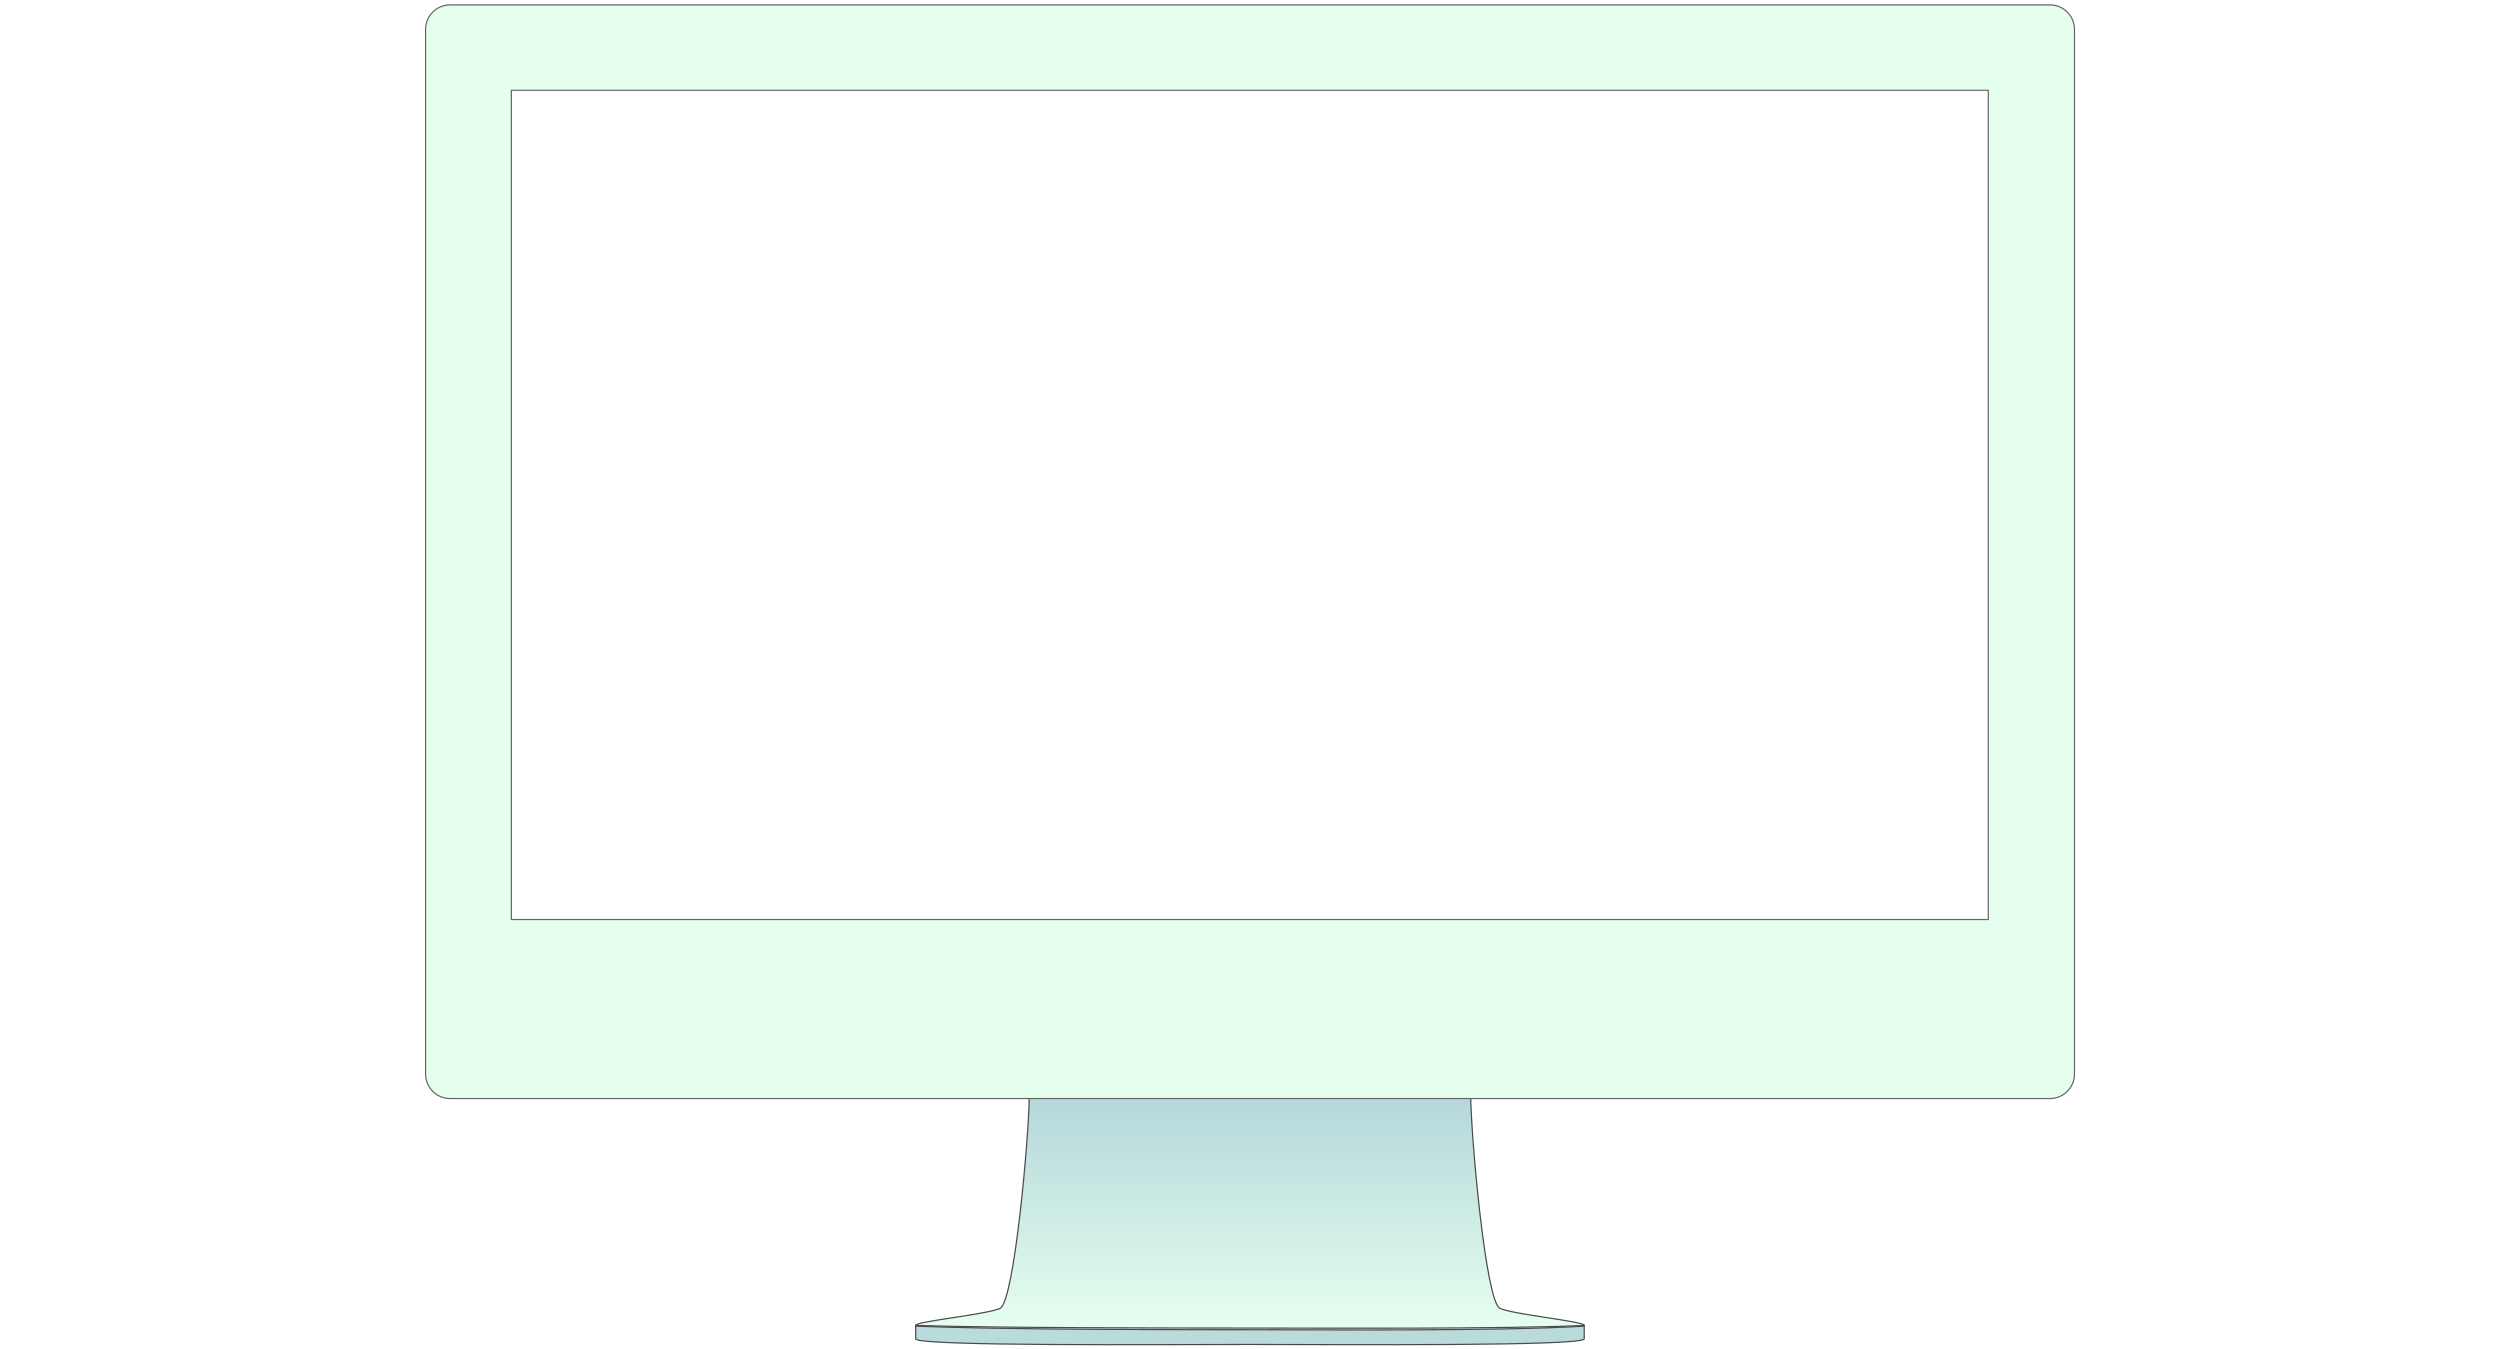
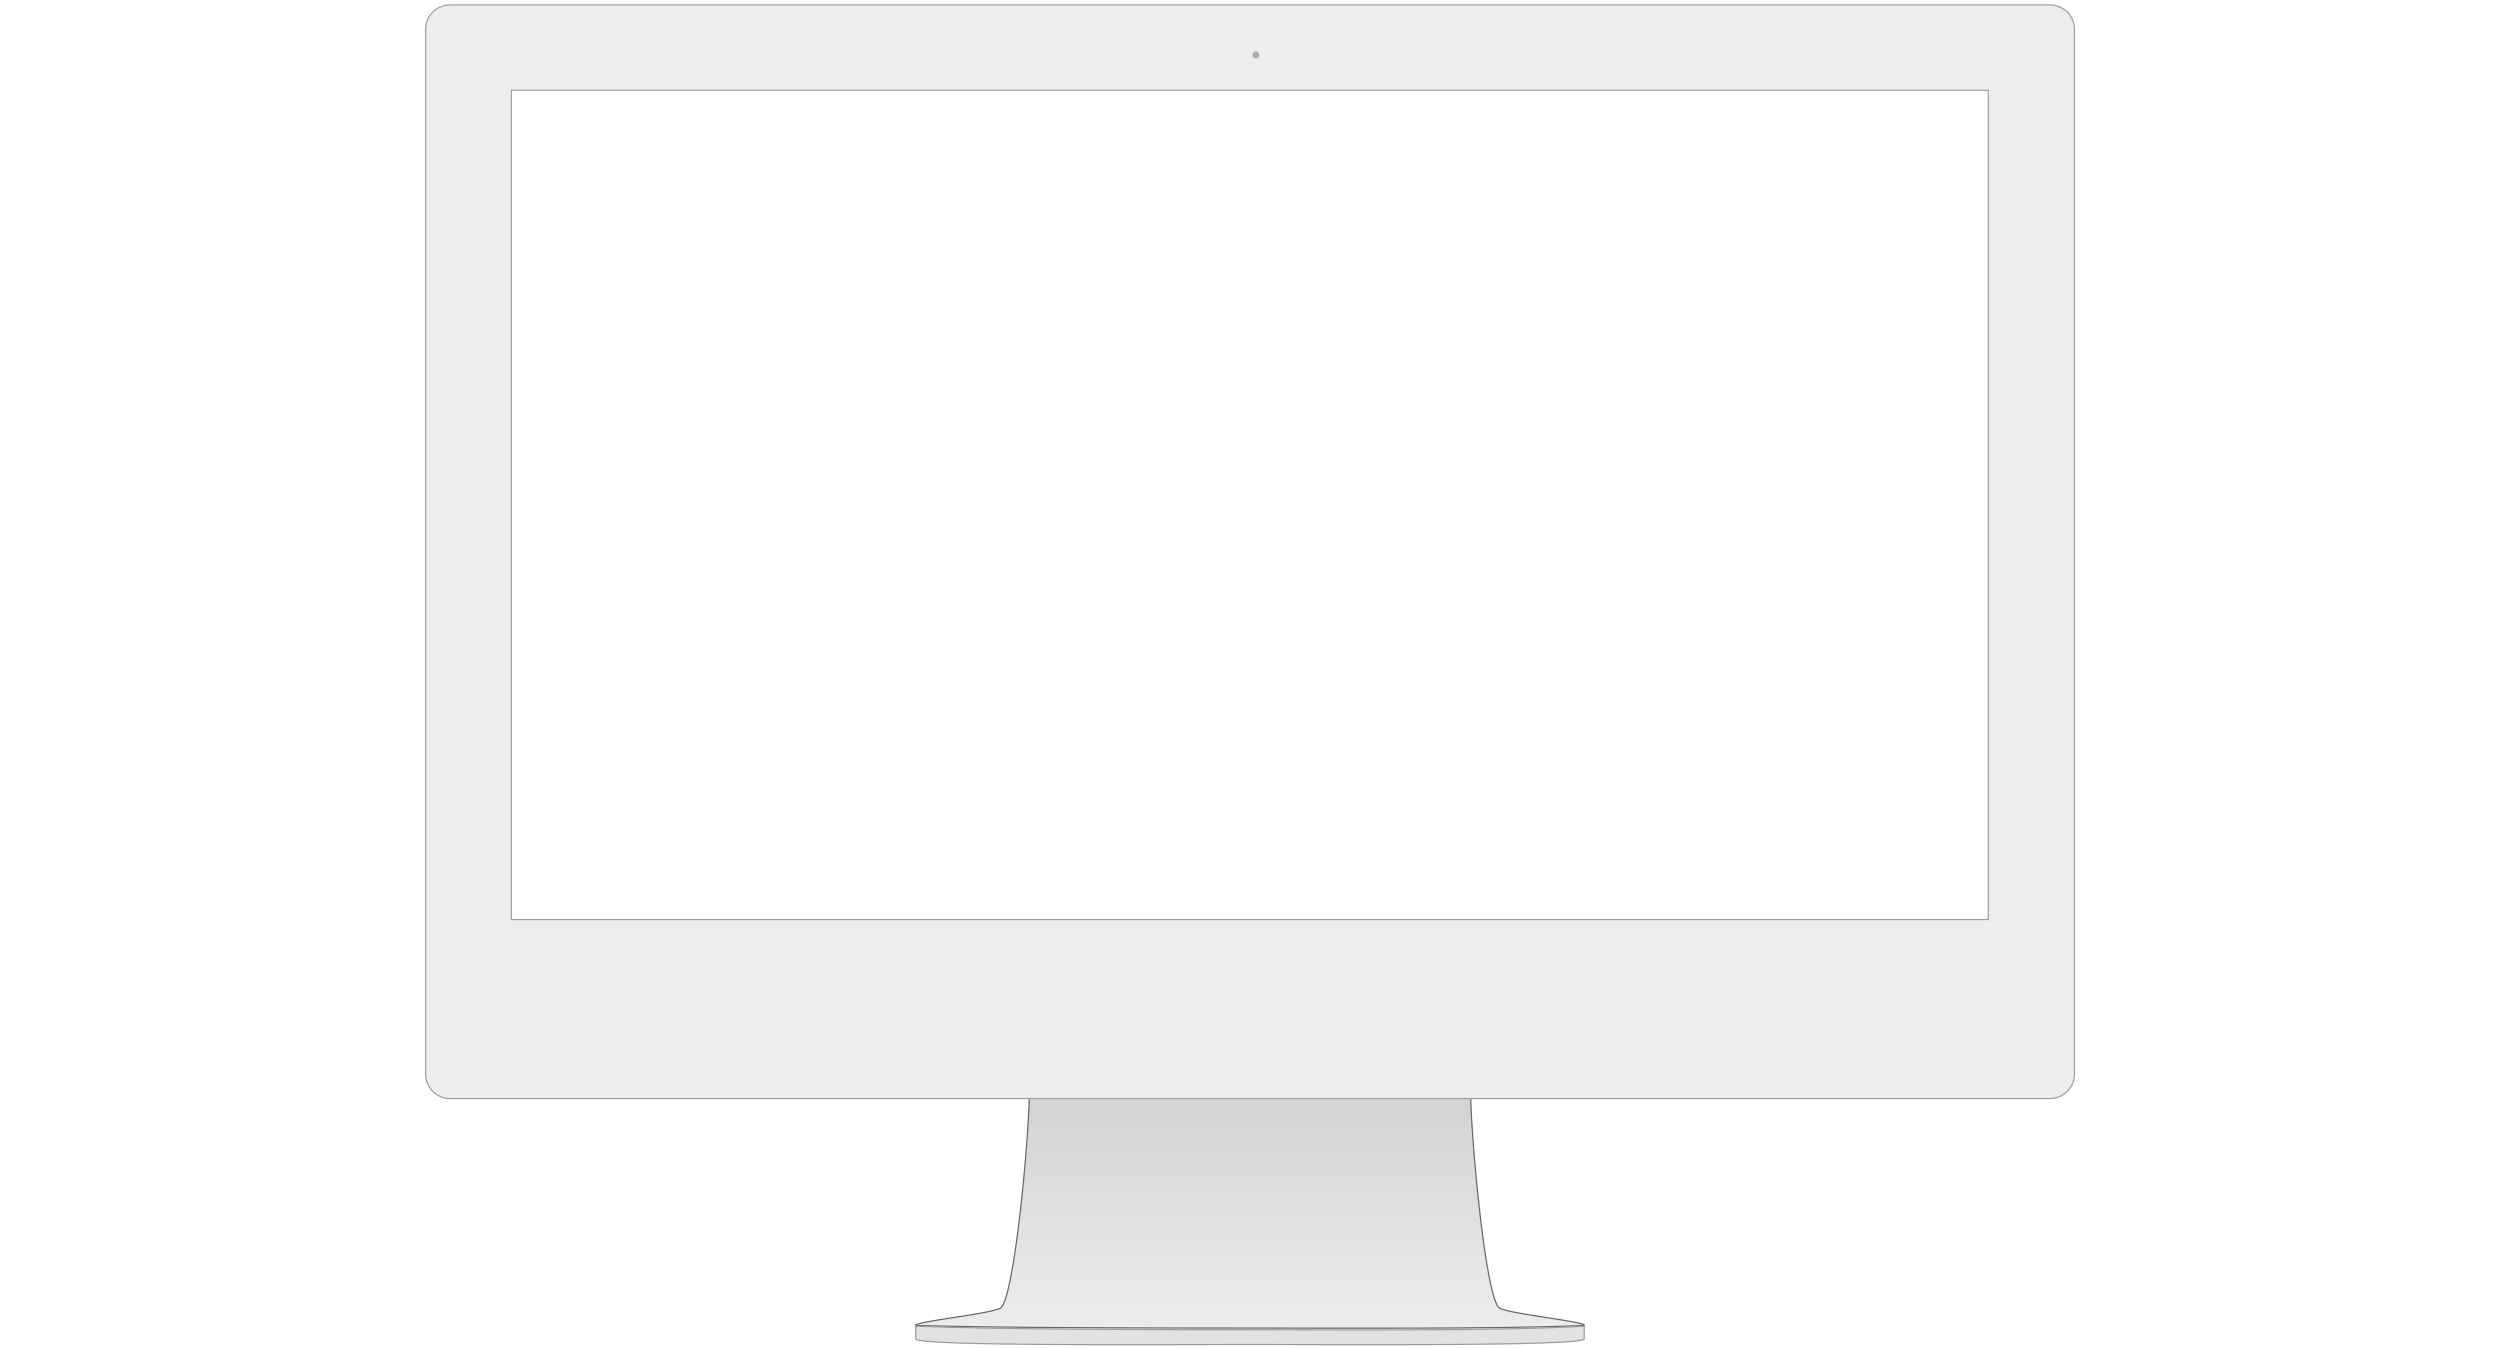
<svg xmlns="http://www.w3.org/2000/svg" width="1020px" height="550px" viewBox="0 0 1020 550" version="1.1">
  <defs>
    <linearGradient x1="50%" y1="0%" x2="50%" y2="100%" id="linearGradient-1">
-       <stop stop-color="#B5D7DA" offset="0%" />
-       <stop stop-color="#E5FFEF" offset="100%" />
+       <stop stop-color="#D3D3D3" offset="0%" />
+       <stop stop-color="#ECECEC" offset="100%" />
    </linearGradient>
  </defs>
  <g id="Welcome" stroke="none" stroke-width="1" fill="none" fill-rule="evenodd">
-     <g id="Artboard-7" stroke-width="0.5">
+     <g id="Artboard-7">
      <g id="flow" transform="translate(-10, -26)">
        <g id="iMac" transform="translate(183, 27)">
-           <g id="base" transform="translate(200.5154, 446.0497)" stroke="#4A4A4A">
-             <path d="M238.488,86.784 C232.59,84.214 226.541,15.12 226.541,0 L46.425,0 C46.425,15.12 40.376,84.214 34.478,86.784 C28.58,89.355 0,92.076 0,93.739 C34.932,94.798 107.976,94.798 137.31,94.798 C166.643,94.798 238.654,95.251 272.965,93.739 C272.965,92.076 244.385,89.355 238.488,86.784 Z" id="Imported-Layers" fill="url(#linearGradient-1)" />
-             <path d="M0.087,99.208 C0.087,102.263 100.988,101.518 136.465,101.49 C171.941,101.518 272.842,102.263 272.842,99.208 L272.842,95.062 L272.842,94.023 C238.095,96.096 167.008,95.475 137.302,95.475 C107.596,95.475 35.461,95.475 0.087,94.023 L0.087,95.06 L0.087,99.208 Z" id="Imported-Layers" fill="#B9DBDC" />
+           <g id="base" transform="translate(200.5154, 446.0497)" stroke-width="0.5">
+             <path d="M238.488,86.784 C232.59,84.214 226.541,15.12 226.541,0 L46.425,0 C46.425,15.12 40.376,84.214 34.478,86.784 C28.58,89.355 0,92.076 0,93.739 C34.932,94.798 107.976,94.798 137.31,94.798 C166.643,94.798 238.654,95.251 272.965,93.739 C272.965,92.076 244.385,89.355 238.488,86.784 Z" id="Imported-Layers" stroke="#666666" fill="url(#linearGradient-1)" />
+             <path d="M0.087,99.208 C0.087,102.263 100.988,101.518 136.465,101.49 C171.941,101.518 272.842,102.263 272.842,99.208 L272.842,95.062 L272.842,94.023 C238.095,96.096 167.008,95.475 137.302,95.475 C107.596,95.475 35.461,95.475 0.087,94.023 L0.087,95.06 L0.087,99.208 Z" id="Imported-Layers" stroke="#9B9B9B" fill="#E2E2E2" />
          </g>
-           <g id="screen" stroke="#666666" fill="#E5FFEF">
+           <g id="screen" stroke="#9F9F9F" stroke-width="0.5" fill="#EDEDED">
            <path d="M0.635,10.998 C0.635,5.476 5.109,1 10.634,1 L663.389,1 C668.911,1 673.388,5.471 673.388,10.998 L673.388,437.21 C673.388,442.732 668.914,447.209 663.389,447.209 L10.634,447.209 C5.112,447.209 0.635,442.738 0.635,437.21 L0.635,10.998 Z M35.635,35.83 L638.22,35.83 L638.22,374.17 L35.635,374.17 L35.635,35.83 Z" id="Rectangle-93" />
          </g>
+           <path d="M339.401,22.806 C340.175,22.806 340.802,22.178 340.802,21.403 C340.802,20.628 340.175,20 339.401,20 C338.627,20 338,20.628 338,21.403 C338,22.178 338.627,22.806 339.401,22.806 Z" id="Oval-6" fill="#AAAAAA" />
        </g>
      </g>
    </g>
  </g>
</svg>
